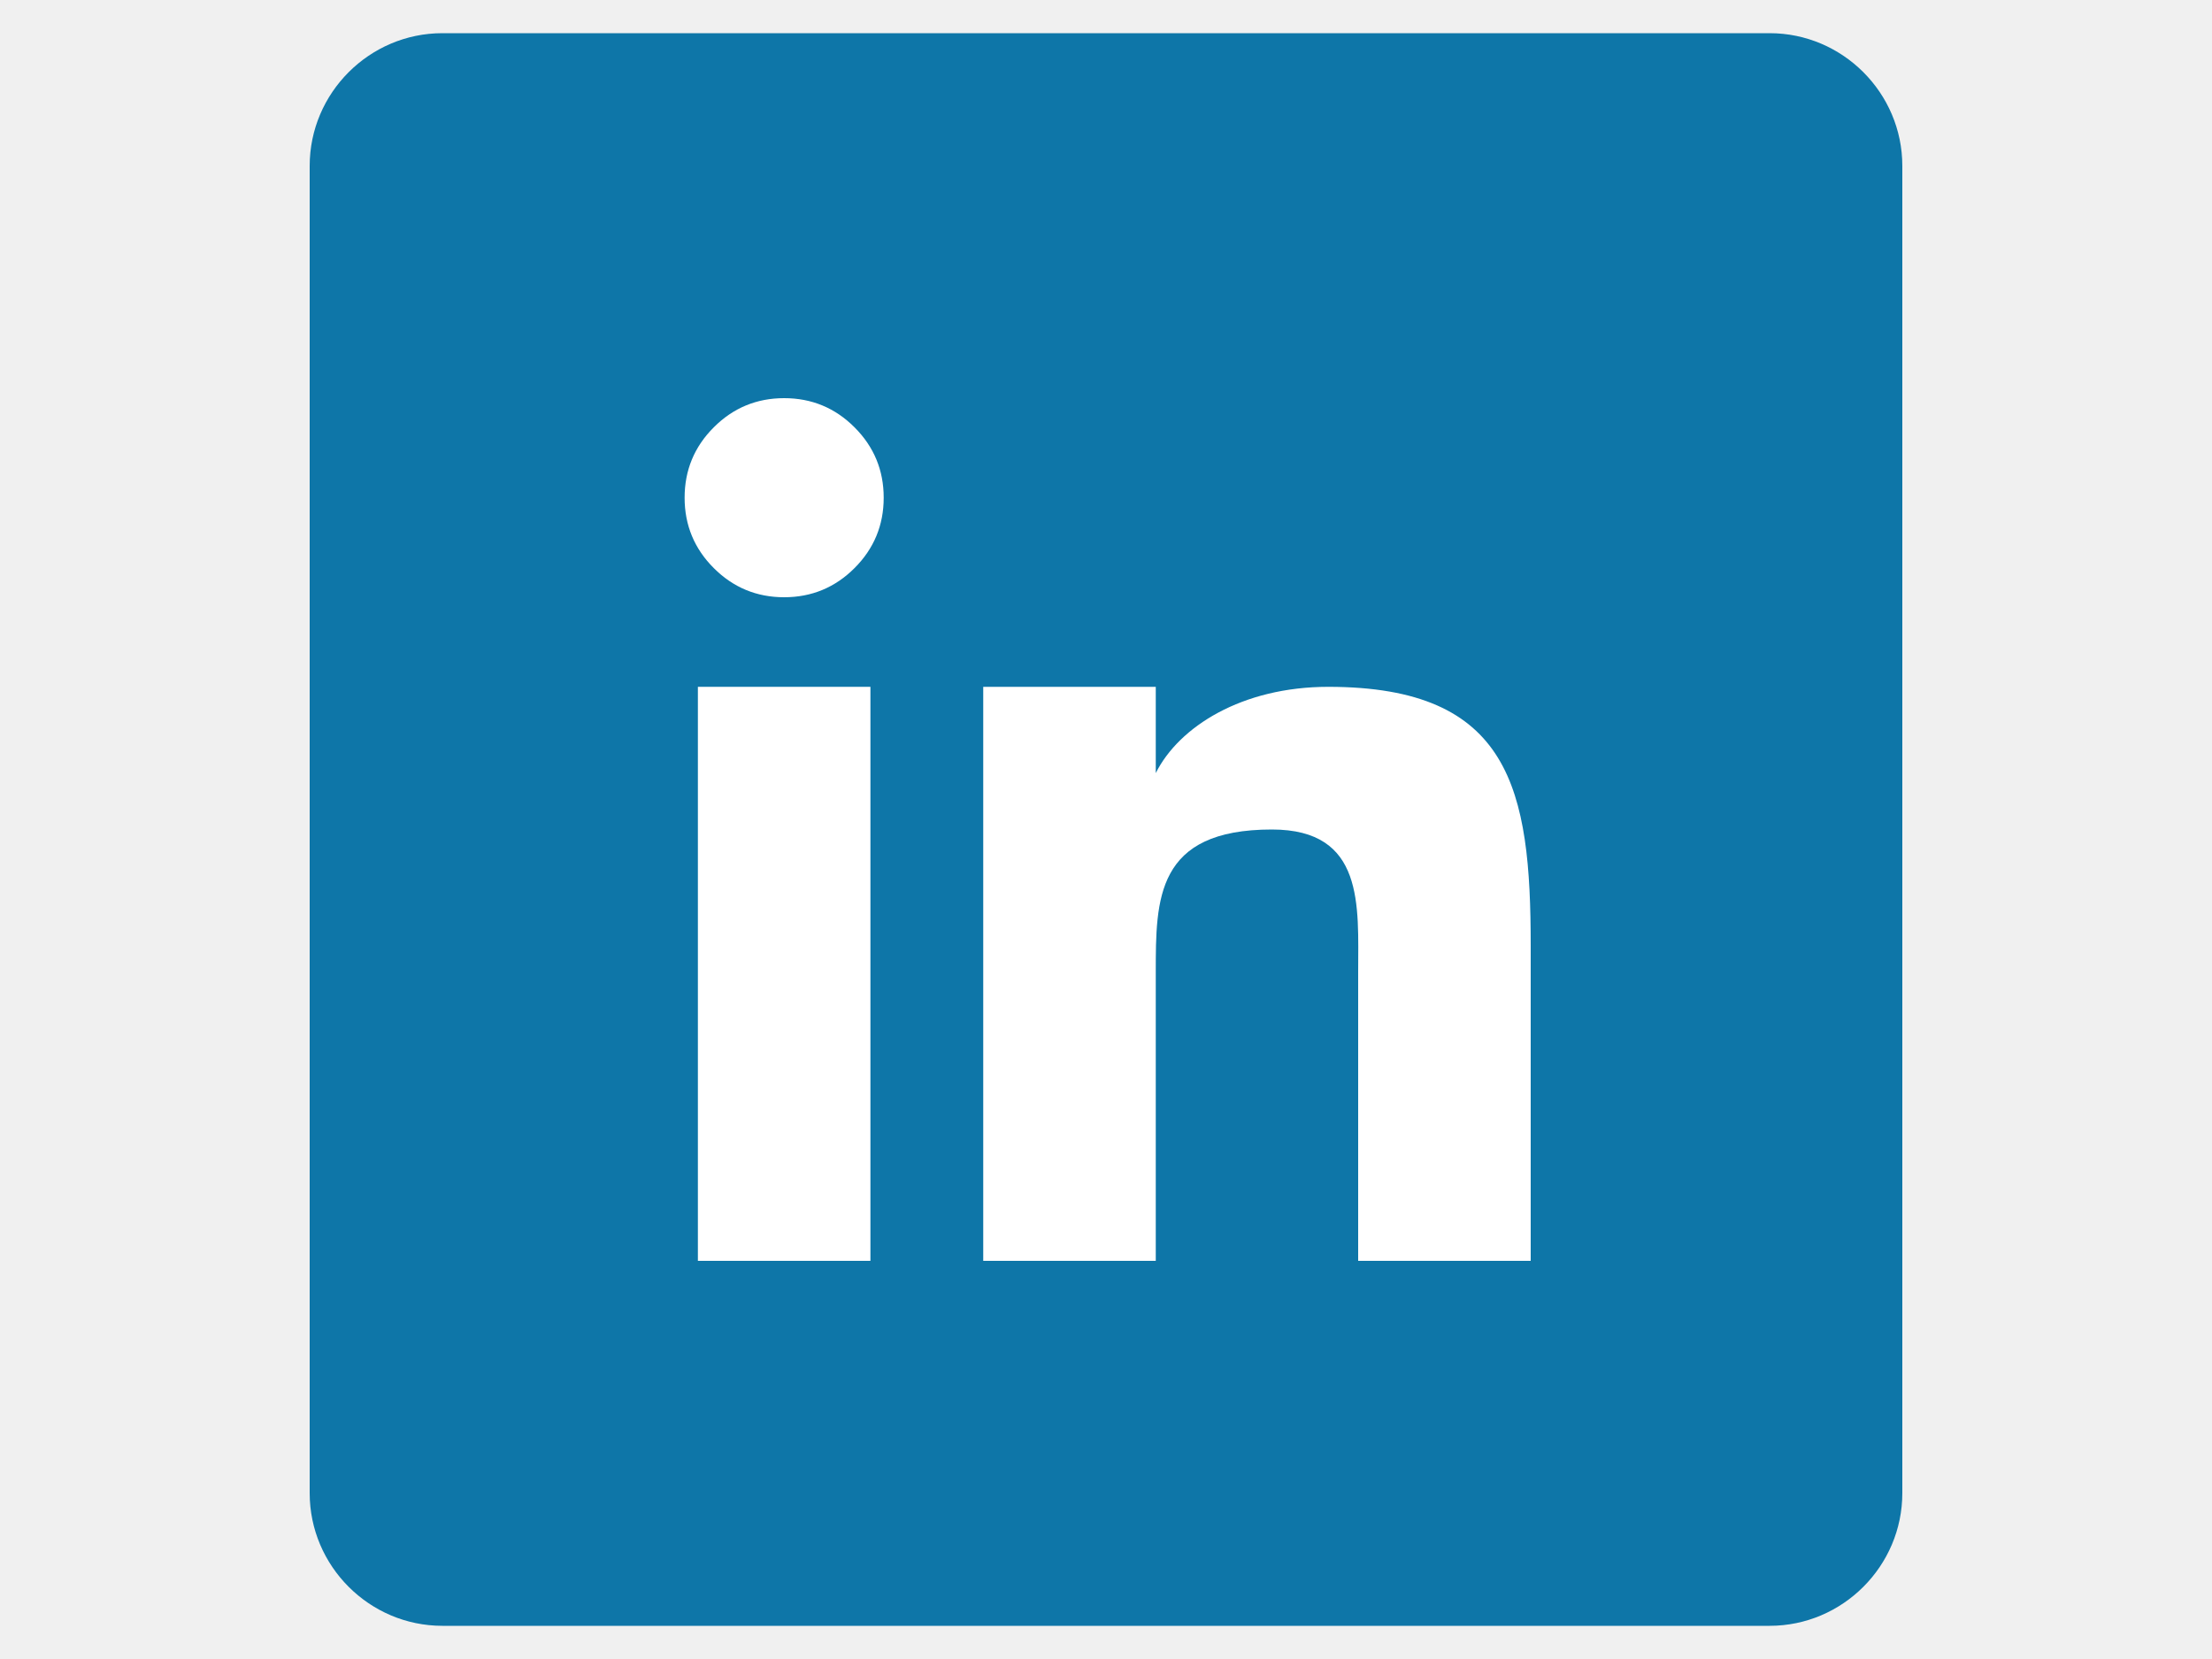
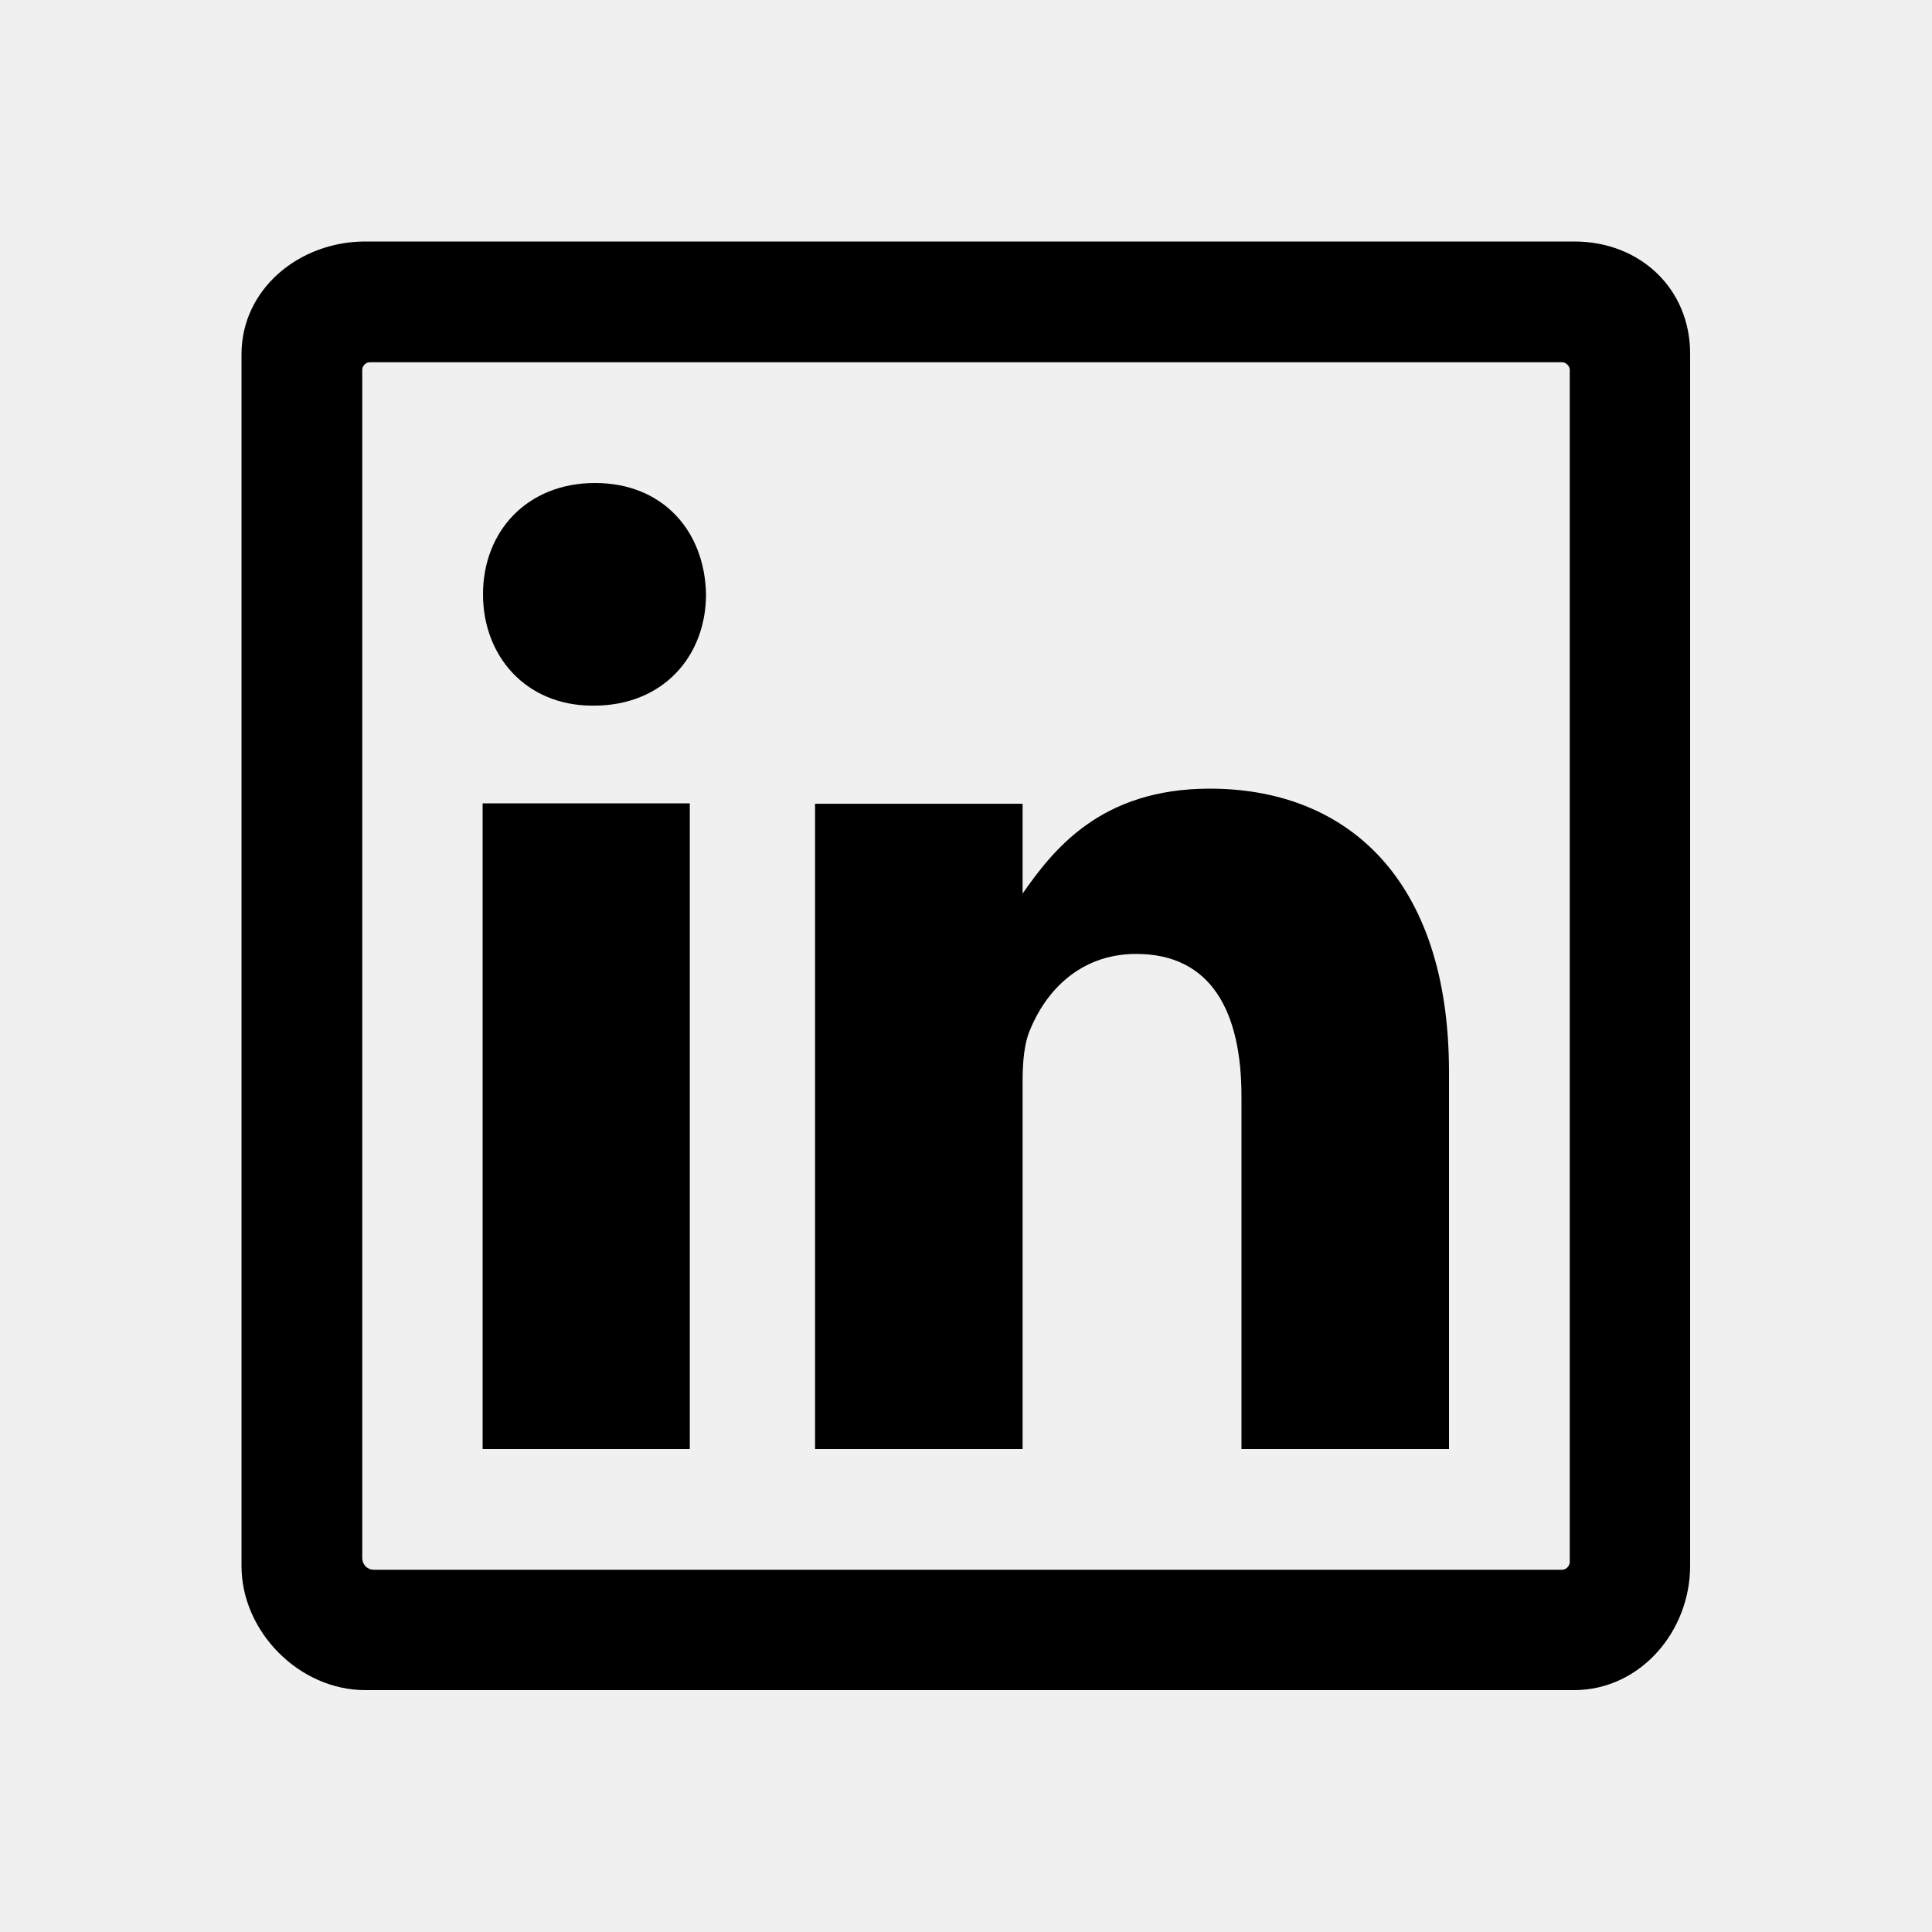
- <svg xmlns="http://www.w3.org/2000/svg" id="body_1" width="1024" height="768">
-   <g transform="matrix(15.36 0 0 15.36 128 -0)">
-     <path d="M45 1L5 1C 2.8 1 1 2.8 1 5L1 5L1 45C 1 47.2 2.8 49 5 49L5 49L45 49C 47.2 49 49 47.2 49 45L49 45L49 5C 49 2.8 47.2 1 45 1z" stroke="none" fill="#0E76A8" fill-rule="nonzero" />
+ <svg xmlns="http://www.w3.org/2000/svg" id="body_1" width="36" height="36">
+   <g transform="matrix(0.0703125 0 0 0.0703125 0 0)">
    <g>
-       <path d="M21.3 20.7L26.5 20.7L26.5 23.3C 27.2 21.9 29.1 20.7 31.7 20.7C 37.2 20.7 37.8 23.8 37.8 28.5L37.8 28.5L37.8 38L32.6 38L32.6 29.3C 32.6 27.3 32.8 25 30 25C 26.5 25 26.5 27.1 26.5 29.3L26.5 29.3L26.5 38L21.3 38L21.3 20.7z" stroke="none" fill="#FFFFFF" fill-rule="nonzero" />
-       <path d="M12.7 20.7L17.9 20.7L17.9 38L12.7 38z" stroke="none" fill="#FFFFFF" fill-rule="nonzero" />
-       <path d="M18.3 15C 18.3 15.828 18.007 16.536 17.421 17.121C 16.836 17.707 16.128 18 15.3 18C 14.472 18 13.764 17.707 13.179 17.121C 12.593 16.536 12.3 15.828 12.3 15C 12.3 14.172 12.593 13.464 13.179 12.879C 13.764 12.293 14.472 12 15.3 12C 16.128 12 16.836 12.293 17.421 12.879C 18.007 13.464 18.3 14.172 18.3 15C 18.3 15.035 18.299 15.07 18.298 15.105" stroke="none" fill="#FFFFFF" fill-rule="nonzero" />
+       <g>
+         <path d="M182.8 384L182.8 212.9L127.9 212.9L127.9 384L182.8 384zM157.4 187C 175.7 187 187.1 173.9 187.1 157.5C 186.8 140.8 175.7 128 157.7 128C 139.7 128 128 140.8 128 157.5C 128 173.9 139.4 187 157 187L157 187L157.4 187z" stroke="none" fill="#000000" fill-rule="nonzero" />
+         <path d="M320.6 209C 291.5 209 279 225.4 271 236.8L271 236.8L271 213L216 213L216 384L271 384L271 286.6C 271 281.6 271.4 276.6 272.9 273.1C 276.9 263.1 285.9 252.8 301.1 252.8C 321 252.8 329 268.1 329 290.5L329 290.5L329 384L384 384L384 284.1C 384 232.8 356.8 209 320.6 209z" stroke="none" fill="#000000" fill-rule="nonzero" />
+       </g>
+       <path d="M417.2 64L96.8 64C 79.3 64 64 76.6 64 93.9L64 93.9L64 415C 64 432.4 79.3 447.9 96.8 447.9L96.8 447.9L417.1 447.9C 434.7 447.9 447.9 432.3 447.9 415L447.9 415L447.9 93.9C 448 76.6 434.7 64 417.2 64zM414 416C 412.9 416 100.9 416 99.1 416C 97.3 416 96 414.6 96 412.9C 96 411.2 96 99.1 96 98C 96 96.9 97 96 98 96C 99 96 413 96 414 96C 415 96 416 97 416 98C 416 121.3 416 412.9 416 414C 416 414.9 415.1 416 414 416z" stroke="none" fill="#000000" fill-rule="nonzero" />
    </g>
  </g>
</svg>
